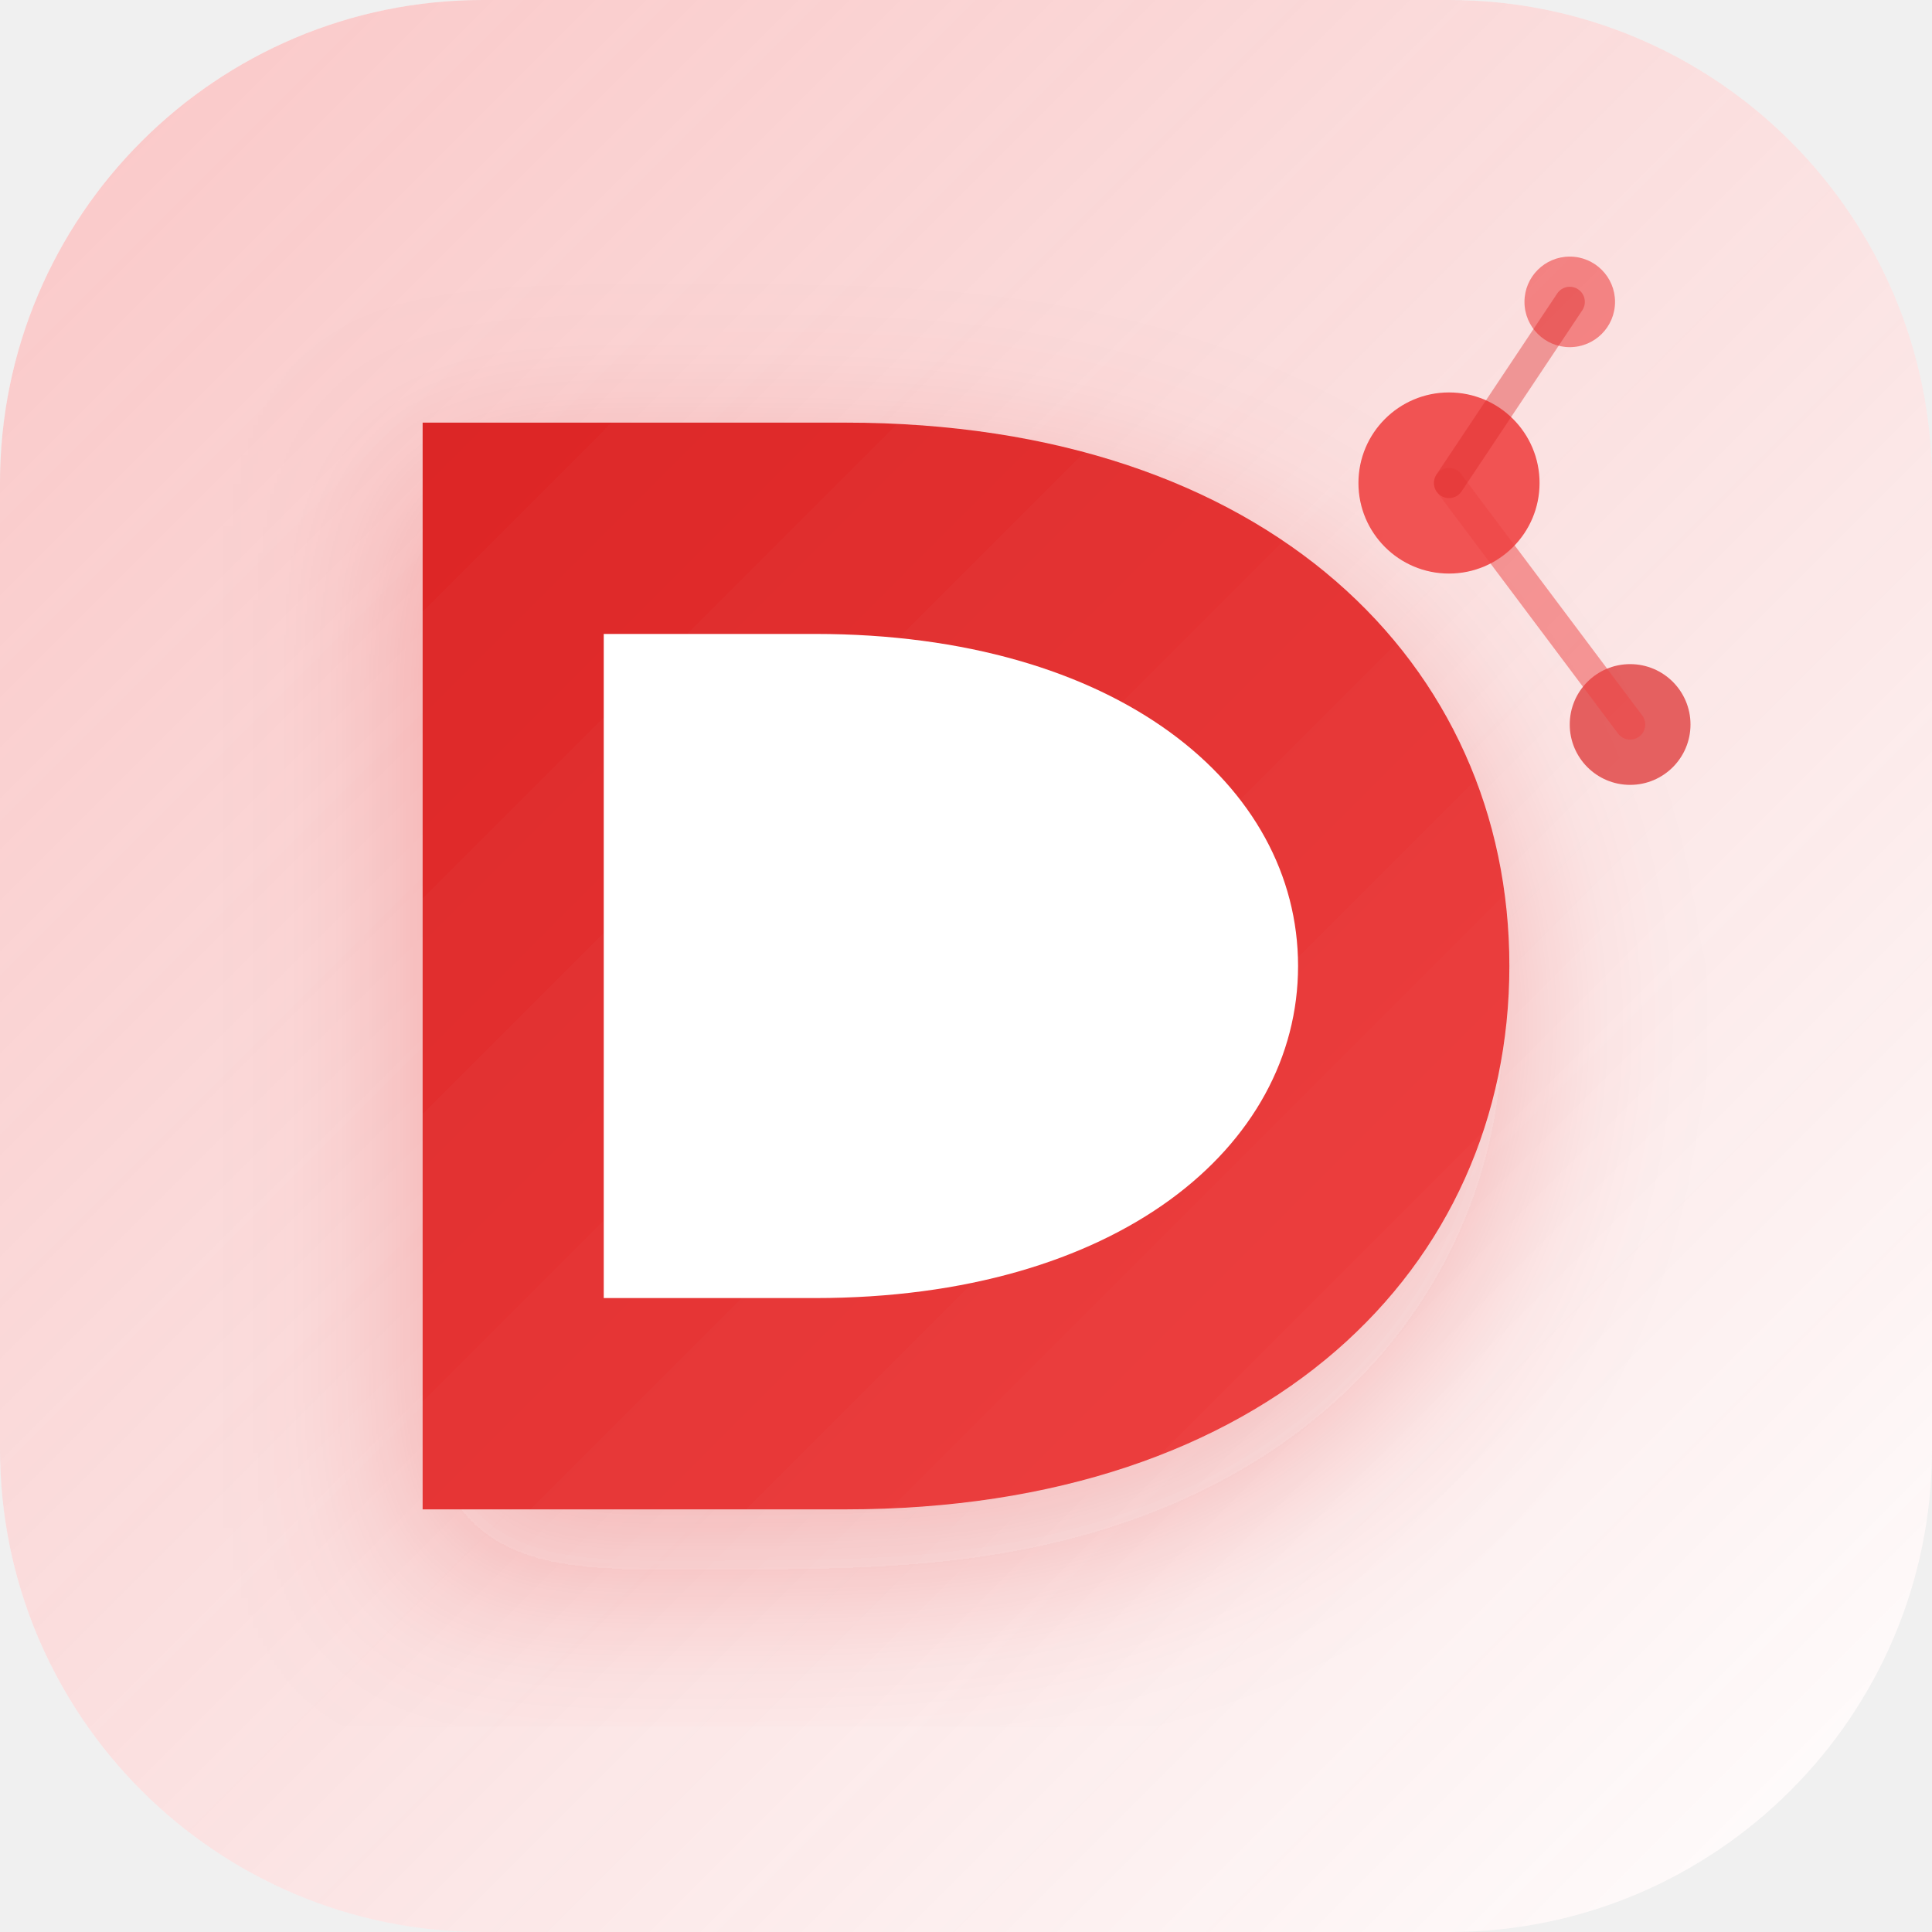
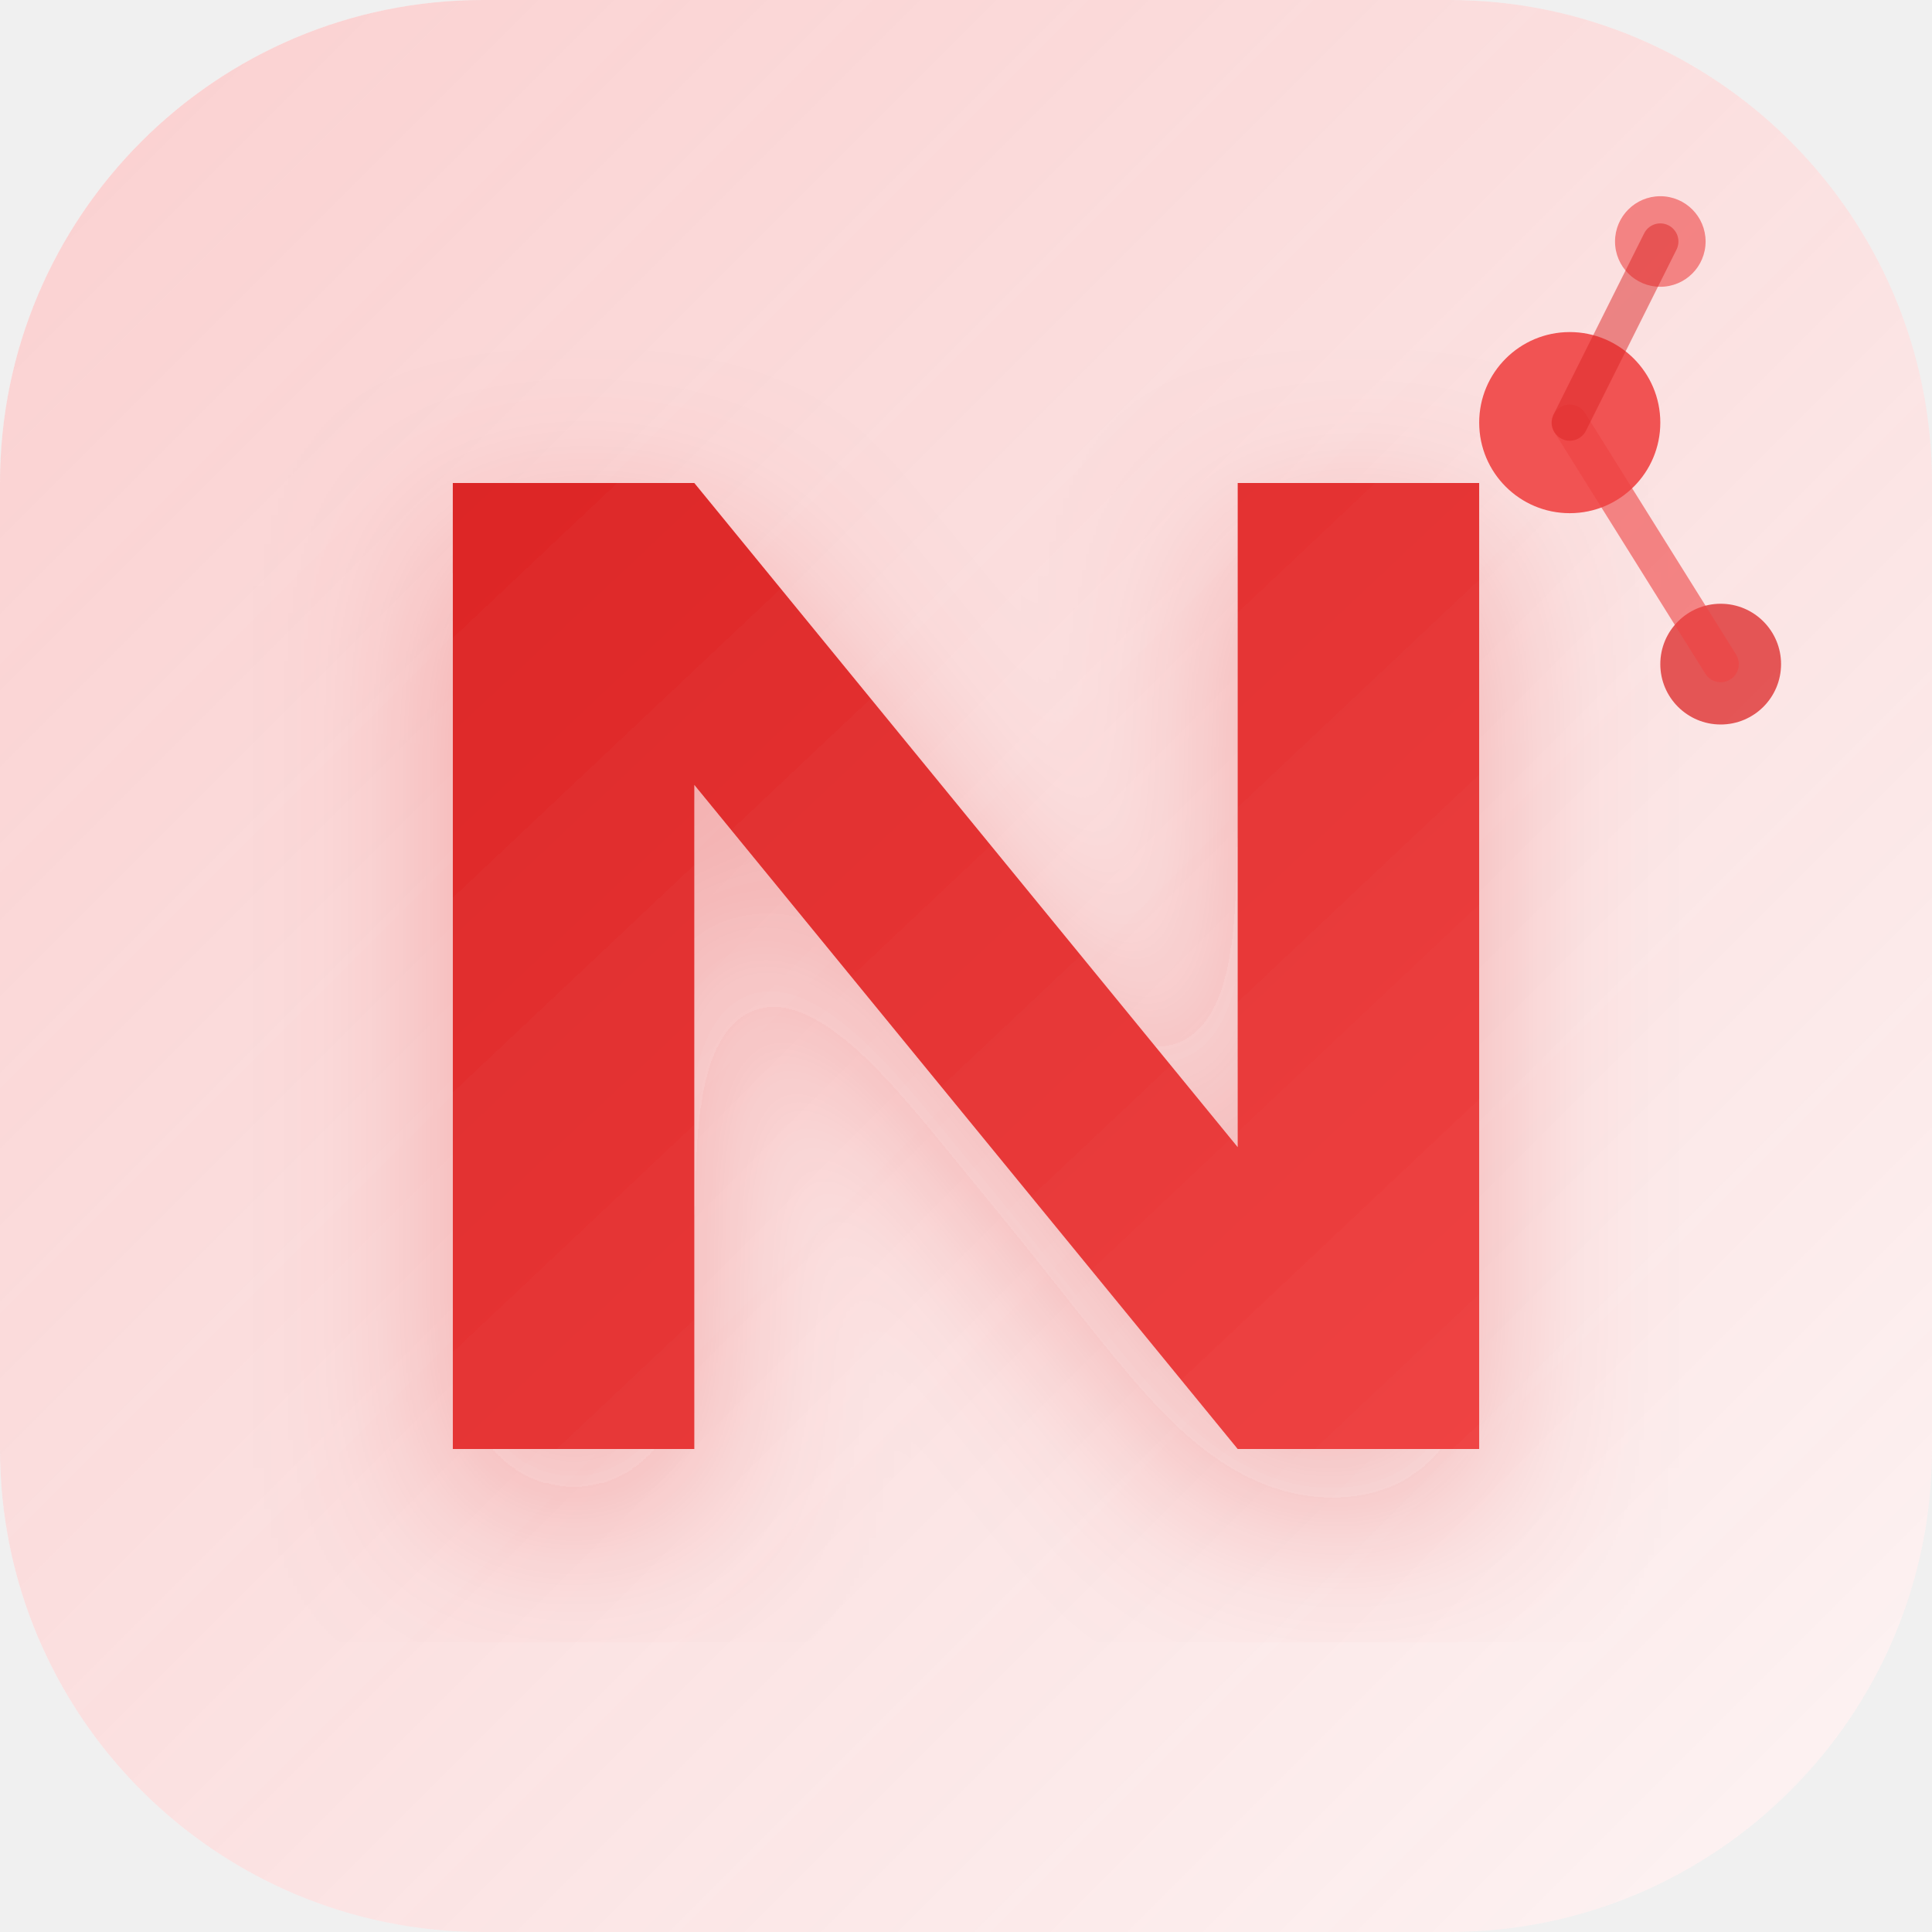
<svg xmlns="http://www.w3.org/2000/svg" viewBox="0 0 64 64" width="64" height="64" fill="none">
  <defs>
    <linearGradient id="grad-main" x1="0%" y1="0%" x2="100%" y2="100%">
      <stop offset="0%" stop-color="#DC2626" />
      <stop offset="100%" stop-color="#EF4444" />
    </linearGradient>
    <linearGradient id="grad-glow" x1="0%" y1="0%" x2="100%" y2="100%">
-       <stop offset="0%" stop-color="#EF4444" stop-opacity="0.3" />
-       <stop offset="100%" stop-color="#DC2626" stop-opacity="0" />
+       <stop offset="0%" stop-color="#EF4444" stop-opacity="0.25" />
+       <stop offset="100%" stop-color="#DC2626" stop-opacity="0.05" />
    </linearGradient>
    <filter id="shadow" x="-20%" y="-20%" width="140%" height="140%">
      <feDropShadow dx="0" dy="2" stdDeviation="3" flood-color="#DC2626" flood-opacity="0.25" />
    </filter>
  </defs>
  <rect width="64" height="64" rx="16" fill="white" />
  <rect width="64" height="64" rx="16" fill="url(#grad-glow)" />
  <g filter="url(#shadow)">
-     <path d="M14 14 H28 C42 14 50 22 50 32 C50 42 42 50 28 50 H14 Z" fill="url(#grad-main)" rx="4" />
-     <path d="M20 21 H27 C37 21 43 26 43 32 C43 38 37 43 27 43 H20 Z" fill="white" />
+     <path d="M15 48 V16 H23 L41 38 V16 H49 V48 H41 L23 26 V48 Z" fill="url(#grad-main)" />
  </g>
-   <circle cx="48" cy="16" r="3" fill="#EF4444" opacity="0.9" />
-   <circle cx="54" cy="24" r="2" fill="#DC2626" opacity="0.7" />
-   <circle cx="52" cy="10" r="1.5" fill="#EF4444" opacity="0.6" />
-   <line x1="48" y1="16" x2="54" y2="24" stroke="#EF4444" stroke-width="1" stroke-opacity="0.5" stroke-linecap="round" />
-   <line x1="48" y1="16" x2="52" y2="10" stroke="#DC2626" stroke-width="1" stroke-opacity="0.4" stroke-linecap="round" />
+   <circle cx="52" cy="14" r="3" fill="#EF4444" opacity="0.9" />
+   <circle cx="57" cy="22" r="2" fill="#DC2626" opacity="0.75" />
+   <circle cx="55" cy="8" r="1.5" fill="#EF4444" opacity="0.6" />
+   <line x1="52" y1="14" x2="57" y2="22" stroke="#EF4444" stroke-width="1.2" stroke-opacity="0.6" stroke-linecap="round" />
+   <line x1="52" y1="14" x2="55" y2="8" stroke="#DC2626" stroke-width="1.2" stroke-opacity="0.5" stroke-linecap="round" />
</svg>
